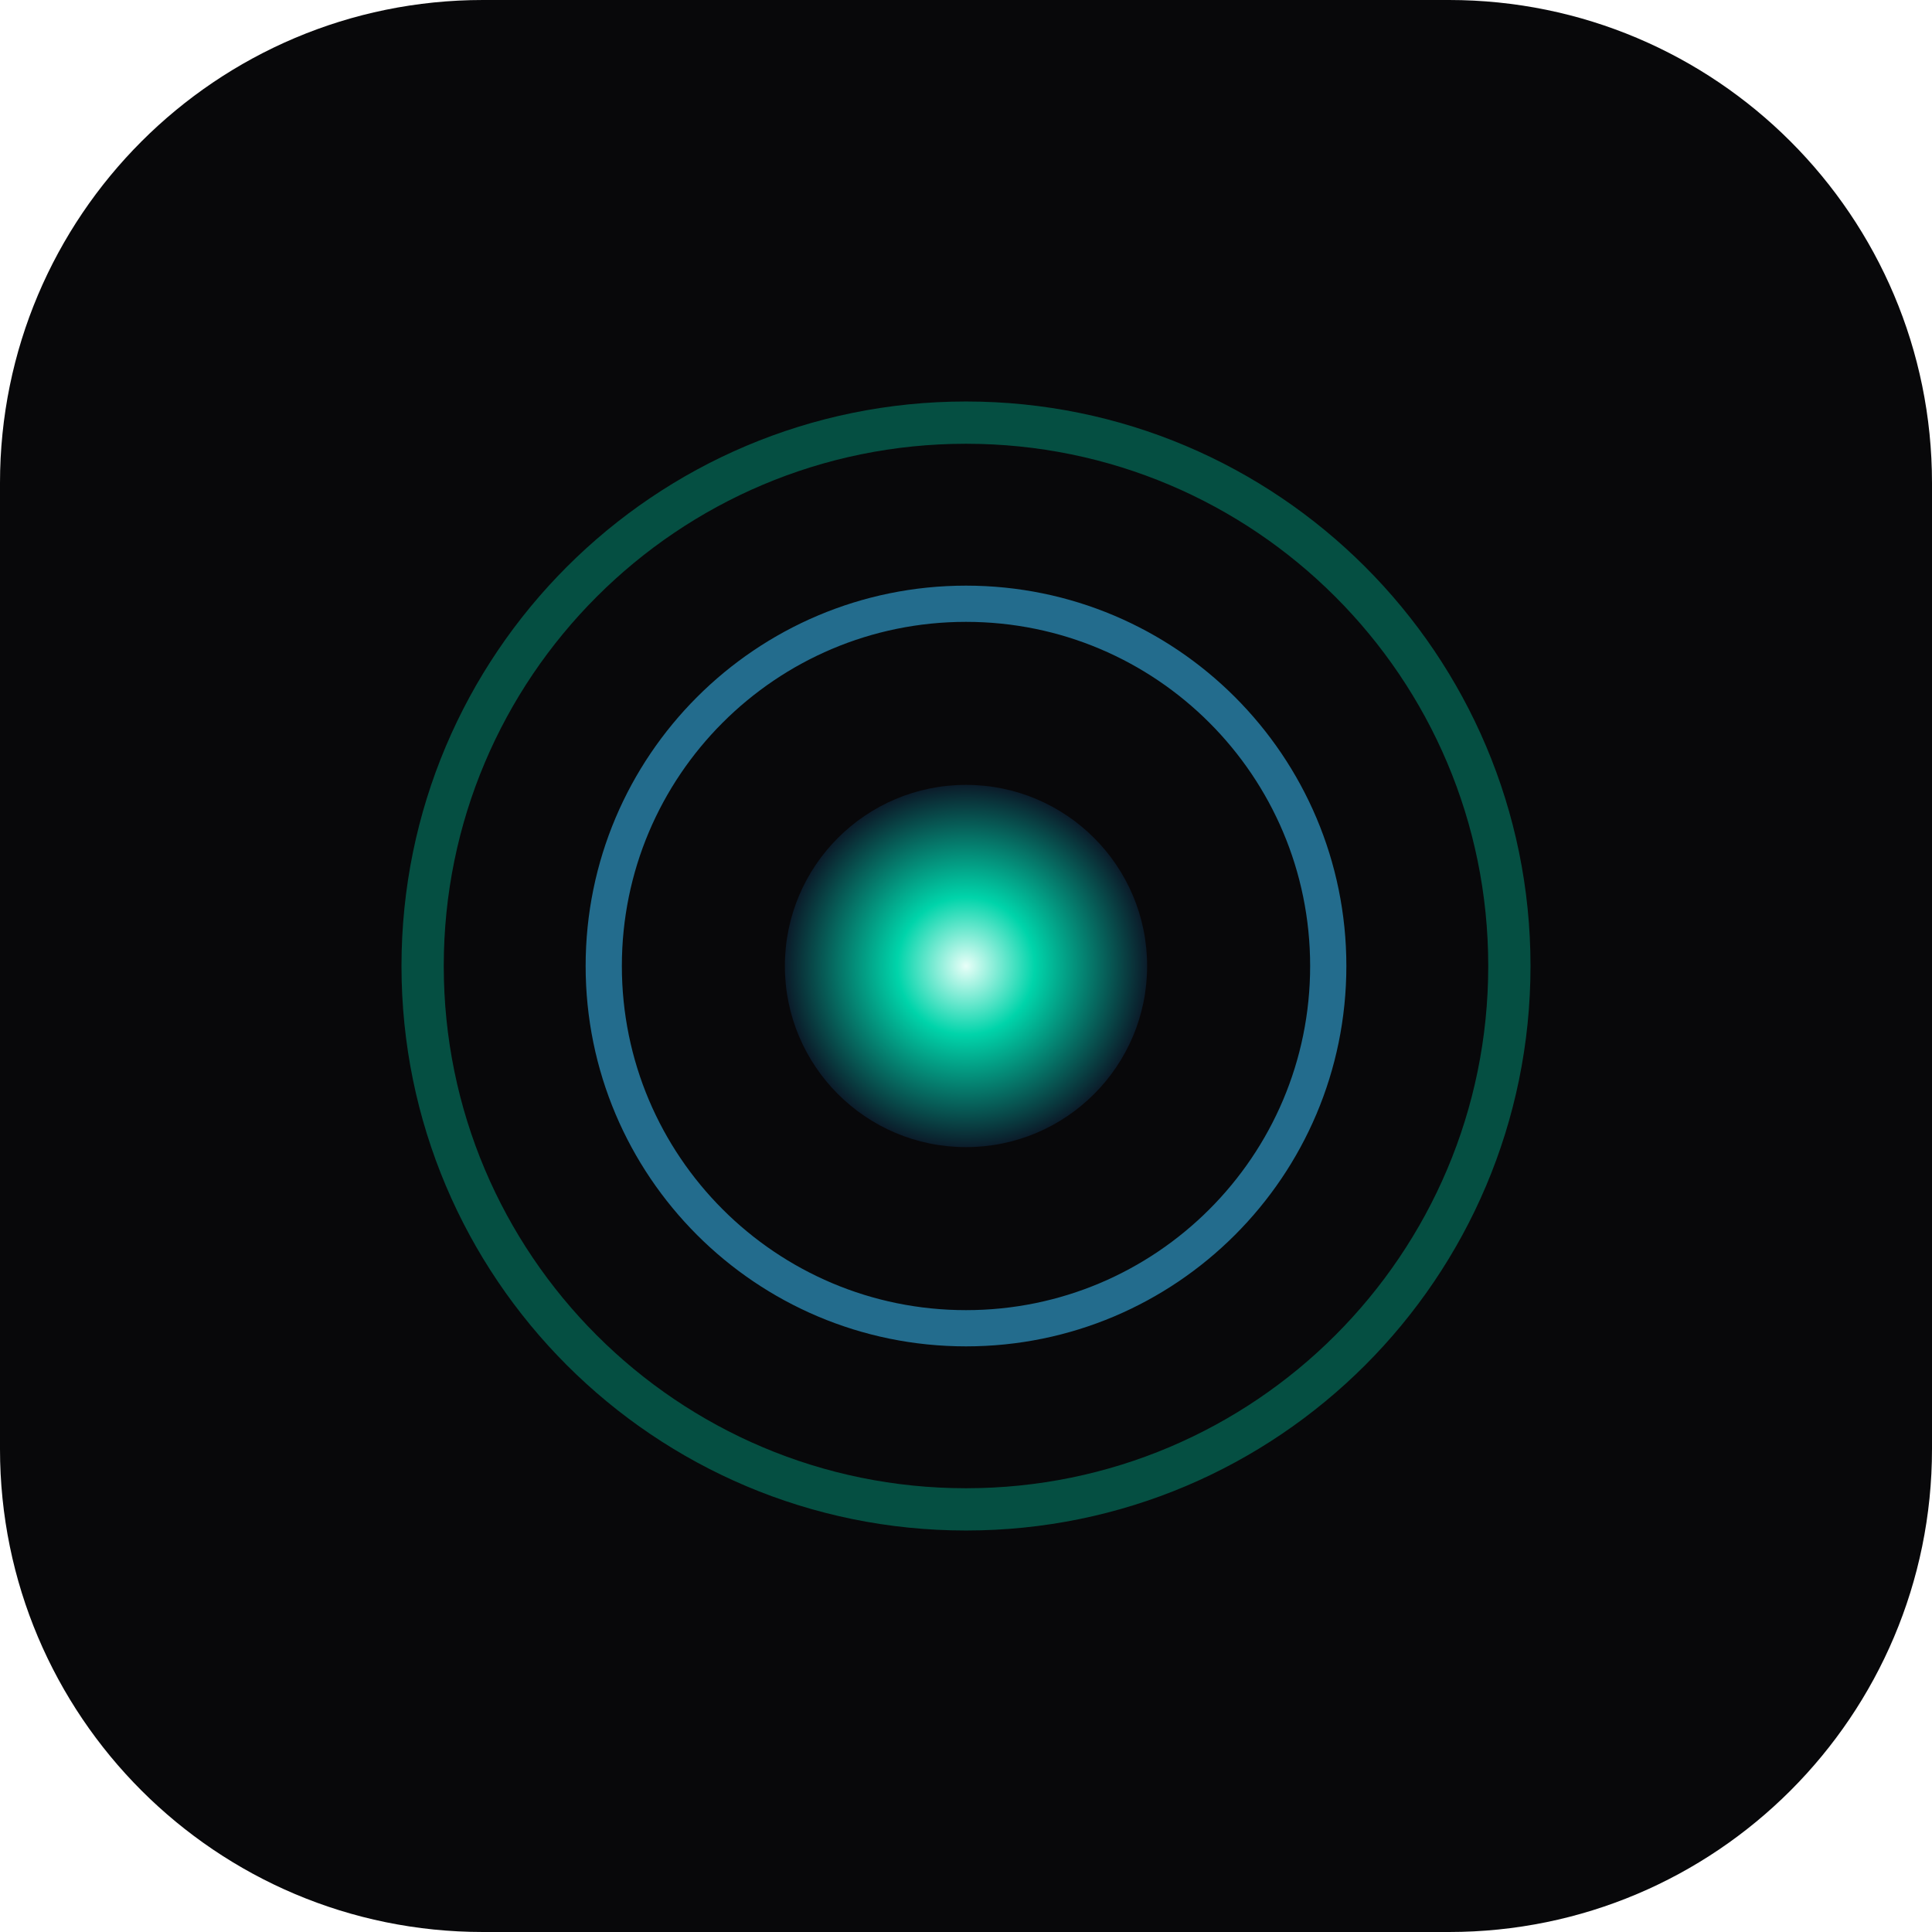
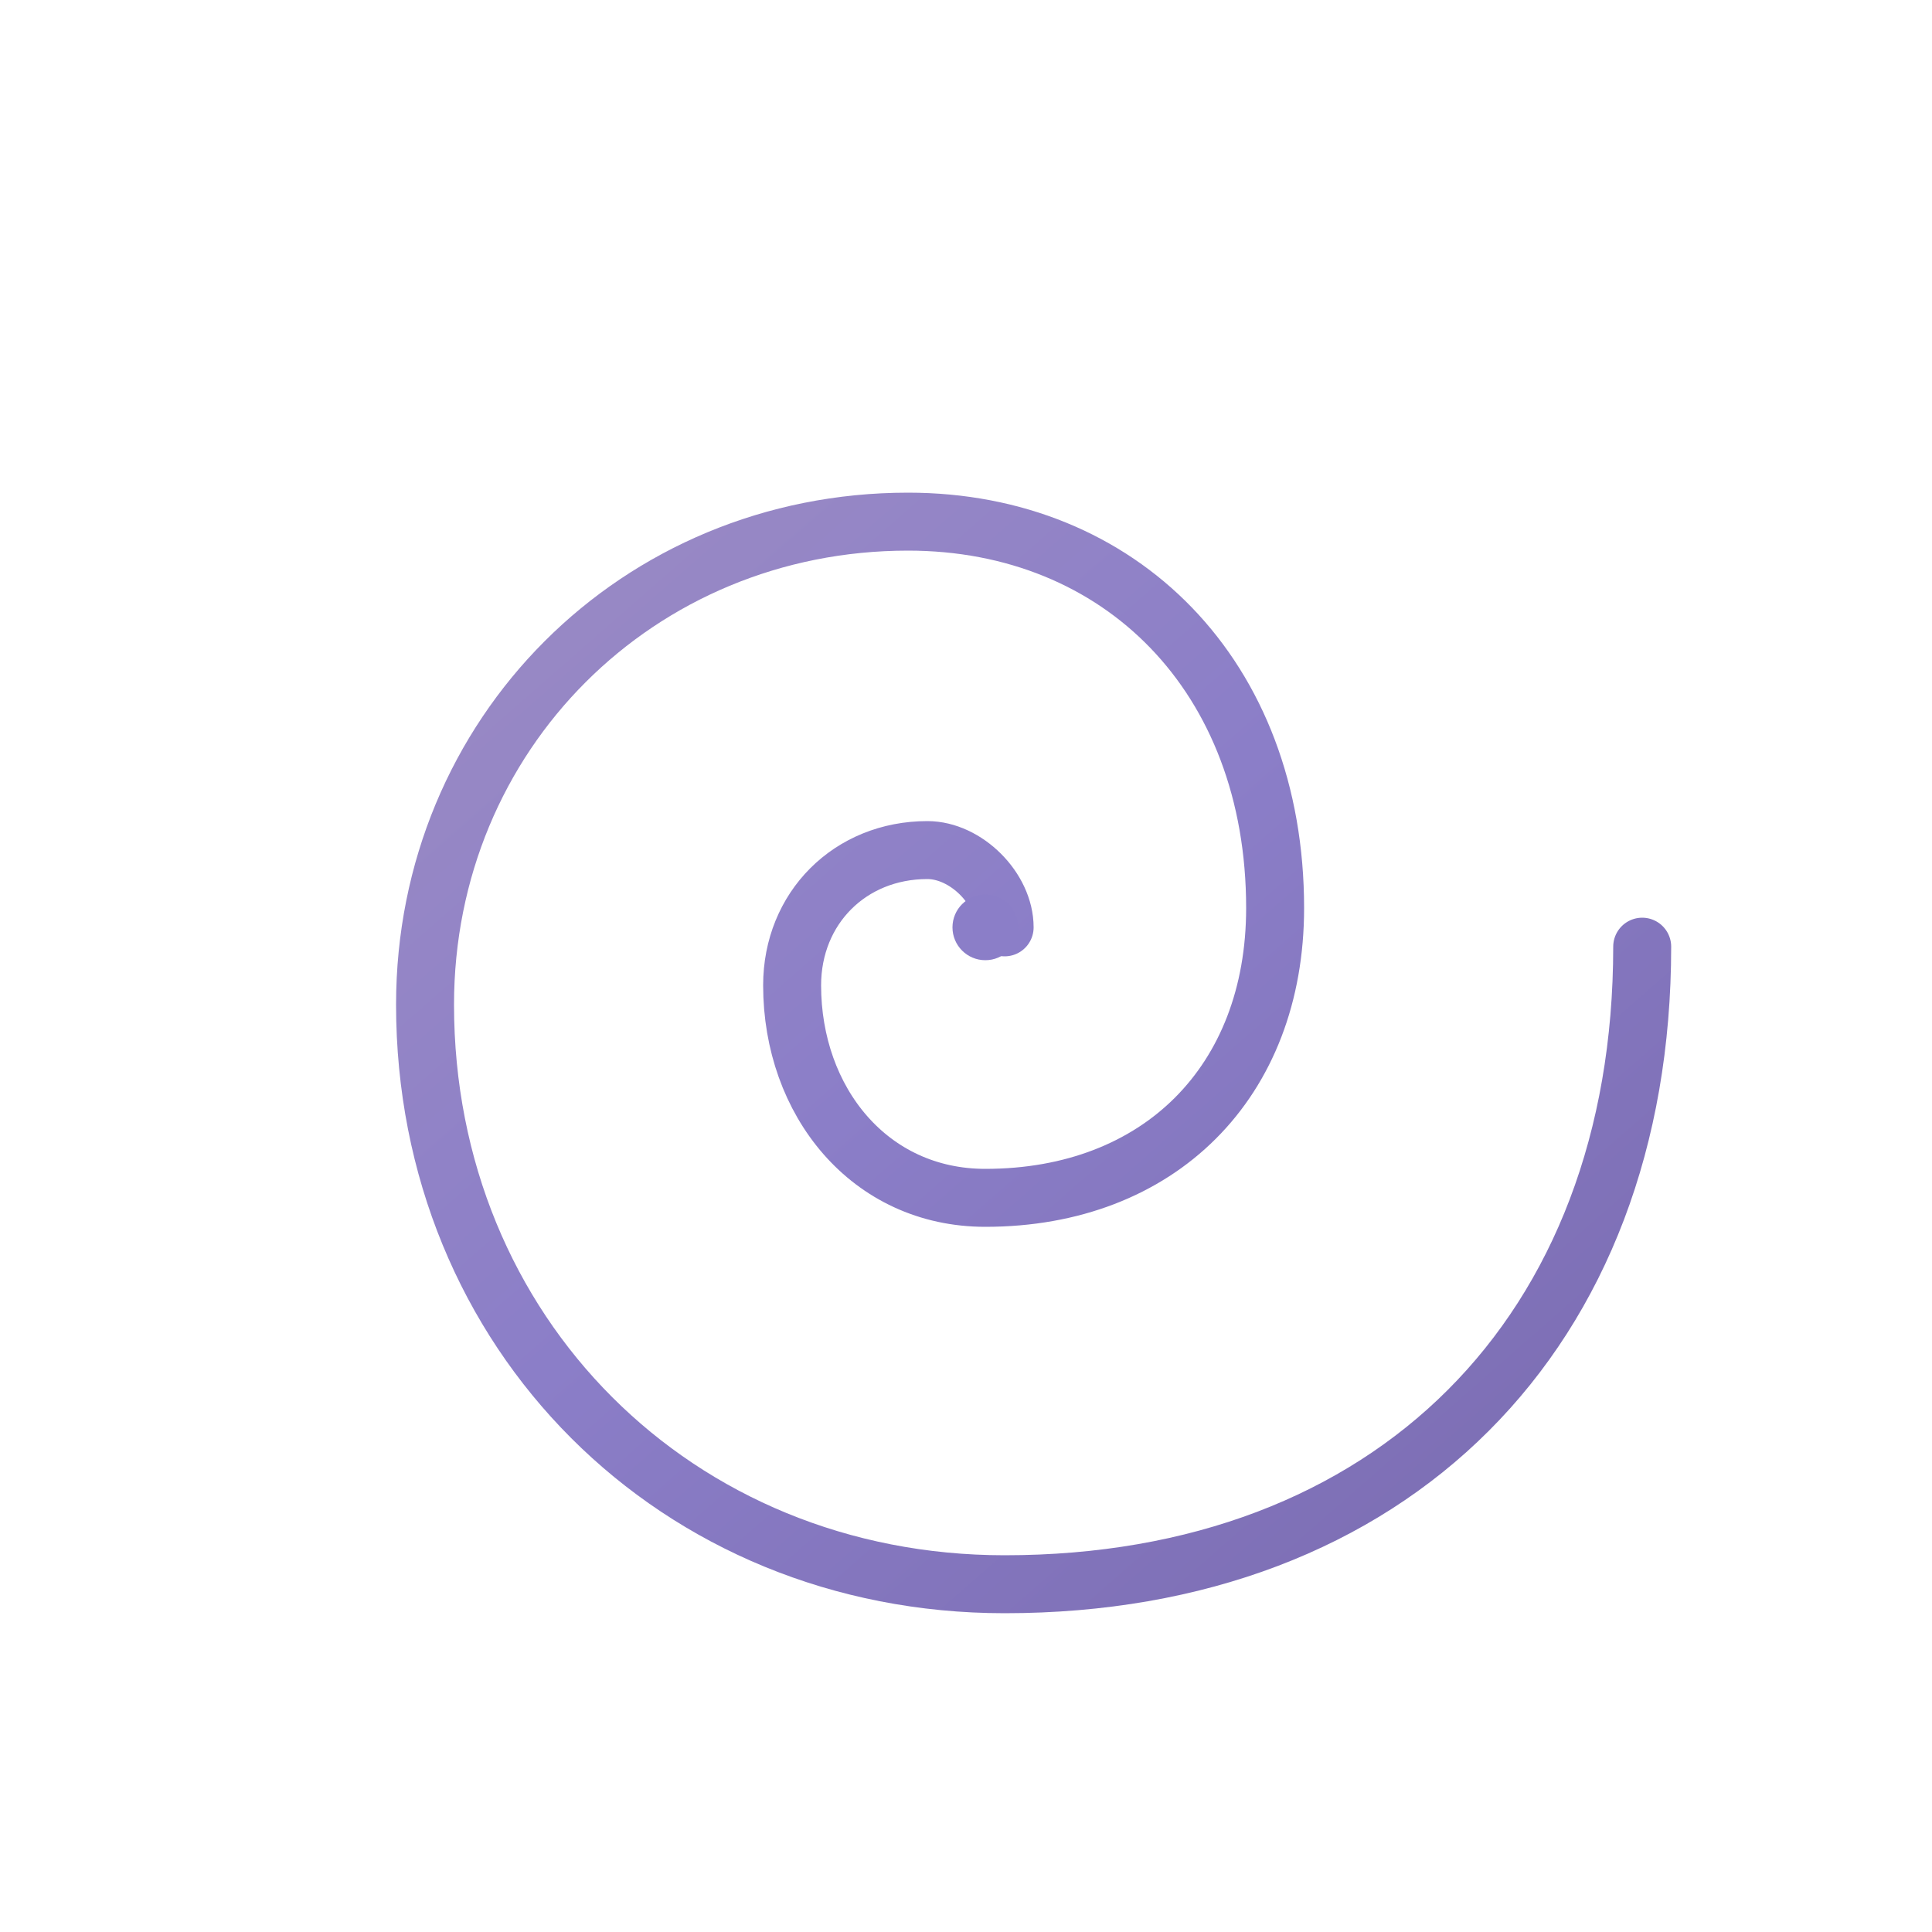
- <svg xmlns="http://www.w3.org/2000/svg" viewBox="0 0 64 64">
+ <svg xmlns="http://www.w3.org/2000/svg" viewBox="0 0 100 100" width="100" height="100" fill="none">
  <defs>
-     <radialGradient id="core" cx="50%" cy="50%" r="50%">
-       <stop offset="0%" stop-color="#E8FFF8" />
-       <stop offset="38%" stop-color="#00D4AA" />
-       <stop offset="100%" stop-color="#0B1C2A" />
-     </radialGradient>
+     <linearGradient id="spiralGrad" x1="0%" y1="0%" x2="100%" y2="100%">
+       <stop offset="0%" stop-color="#9B8BC4" />
+       <stop offset="45%" stop-color="#8B7EC8" />
+       <stop offset="100%" stop-color="#7A6BB0" />
+     </linearGradient>
  </defs>
-   <rect width="64" height="64" rx="16" fill="#08080A" />
-   <circle cx="32" cy="32" r="18" fill="none" stroke="#00D4AA" stroke-width="1.4" opacity="0.35" />
-   <circle cx="32" cy="32" r="12" fill="none" stroke="#38BDF8" stroke-width="1.2" opacity="0.55" />
-   <circle cx="32" cy="32" r="6" fill="url(#core)" />
+   <path d="M 52 48        C 52 46, 50 44, 48 44        C 44 44, 41 47, 41 51        C 41 57, 45 62, 51 62        C 60 62, 66 56, 66 47        C 66 35, 58 27, 47 27        C 33 27, 22 38, 22 52        C 22 69, 35 82, 52 82        C 72 82, 85 69, 85 49" fill="none" stroke="url(#spiralGrad)" stroke-width="3" stroke-linecap="round" />
+   <circle cx="51" cy="48" r="1.7" fill="#8B7EC8" />
</svg>
